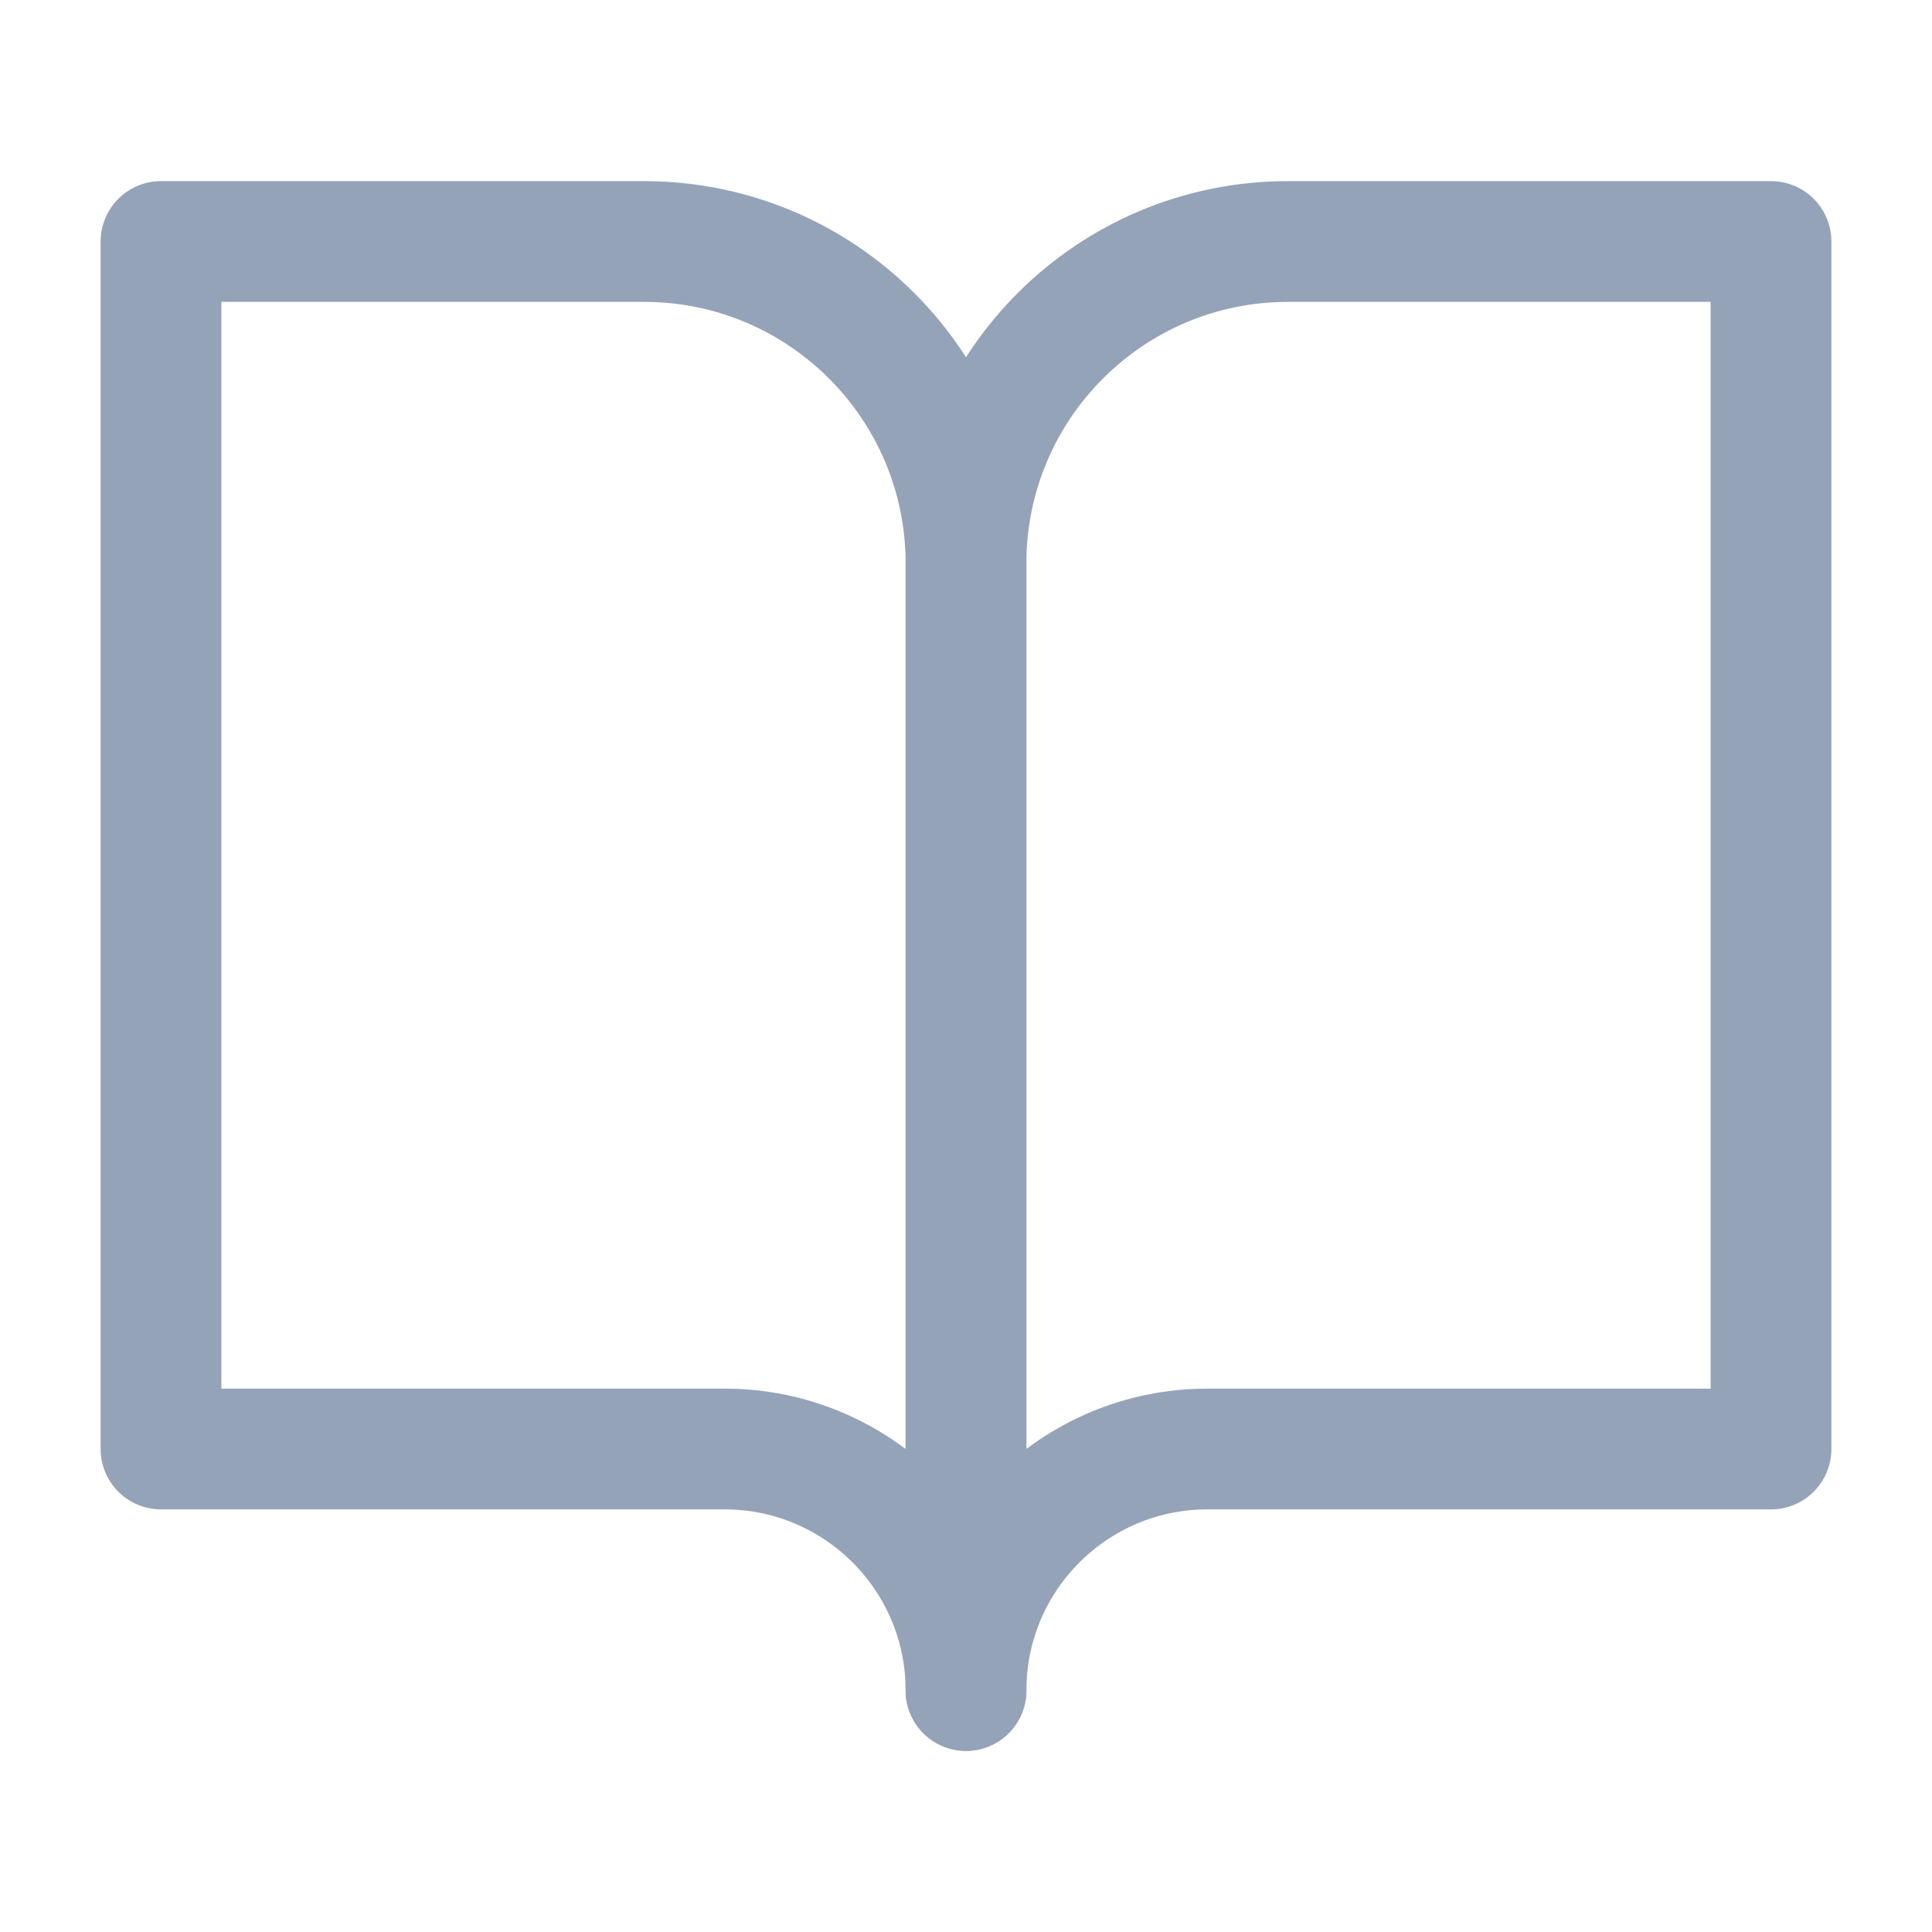
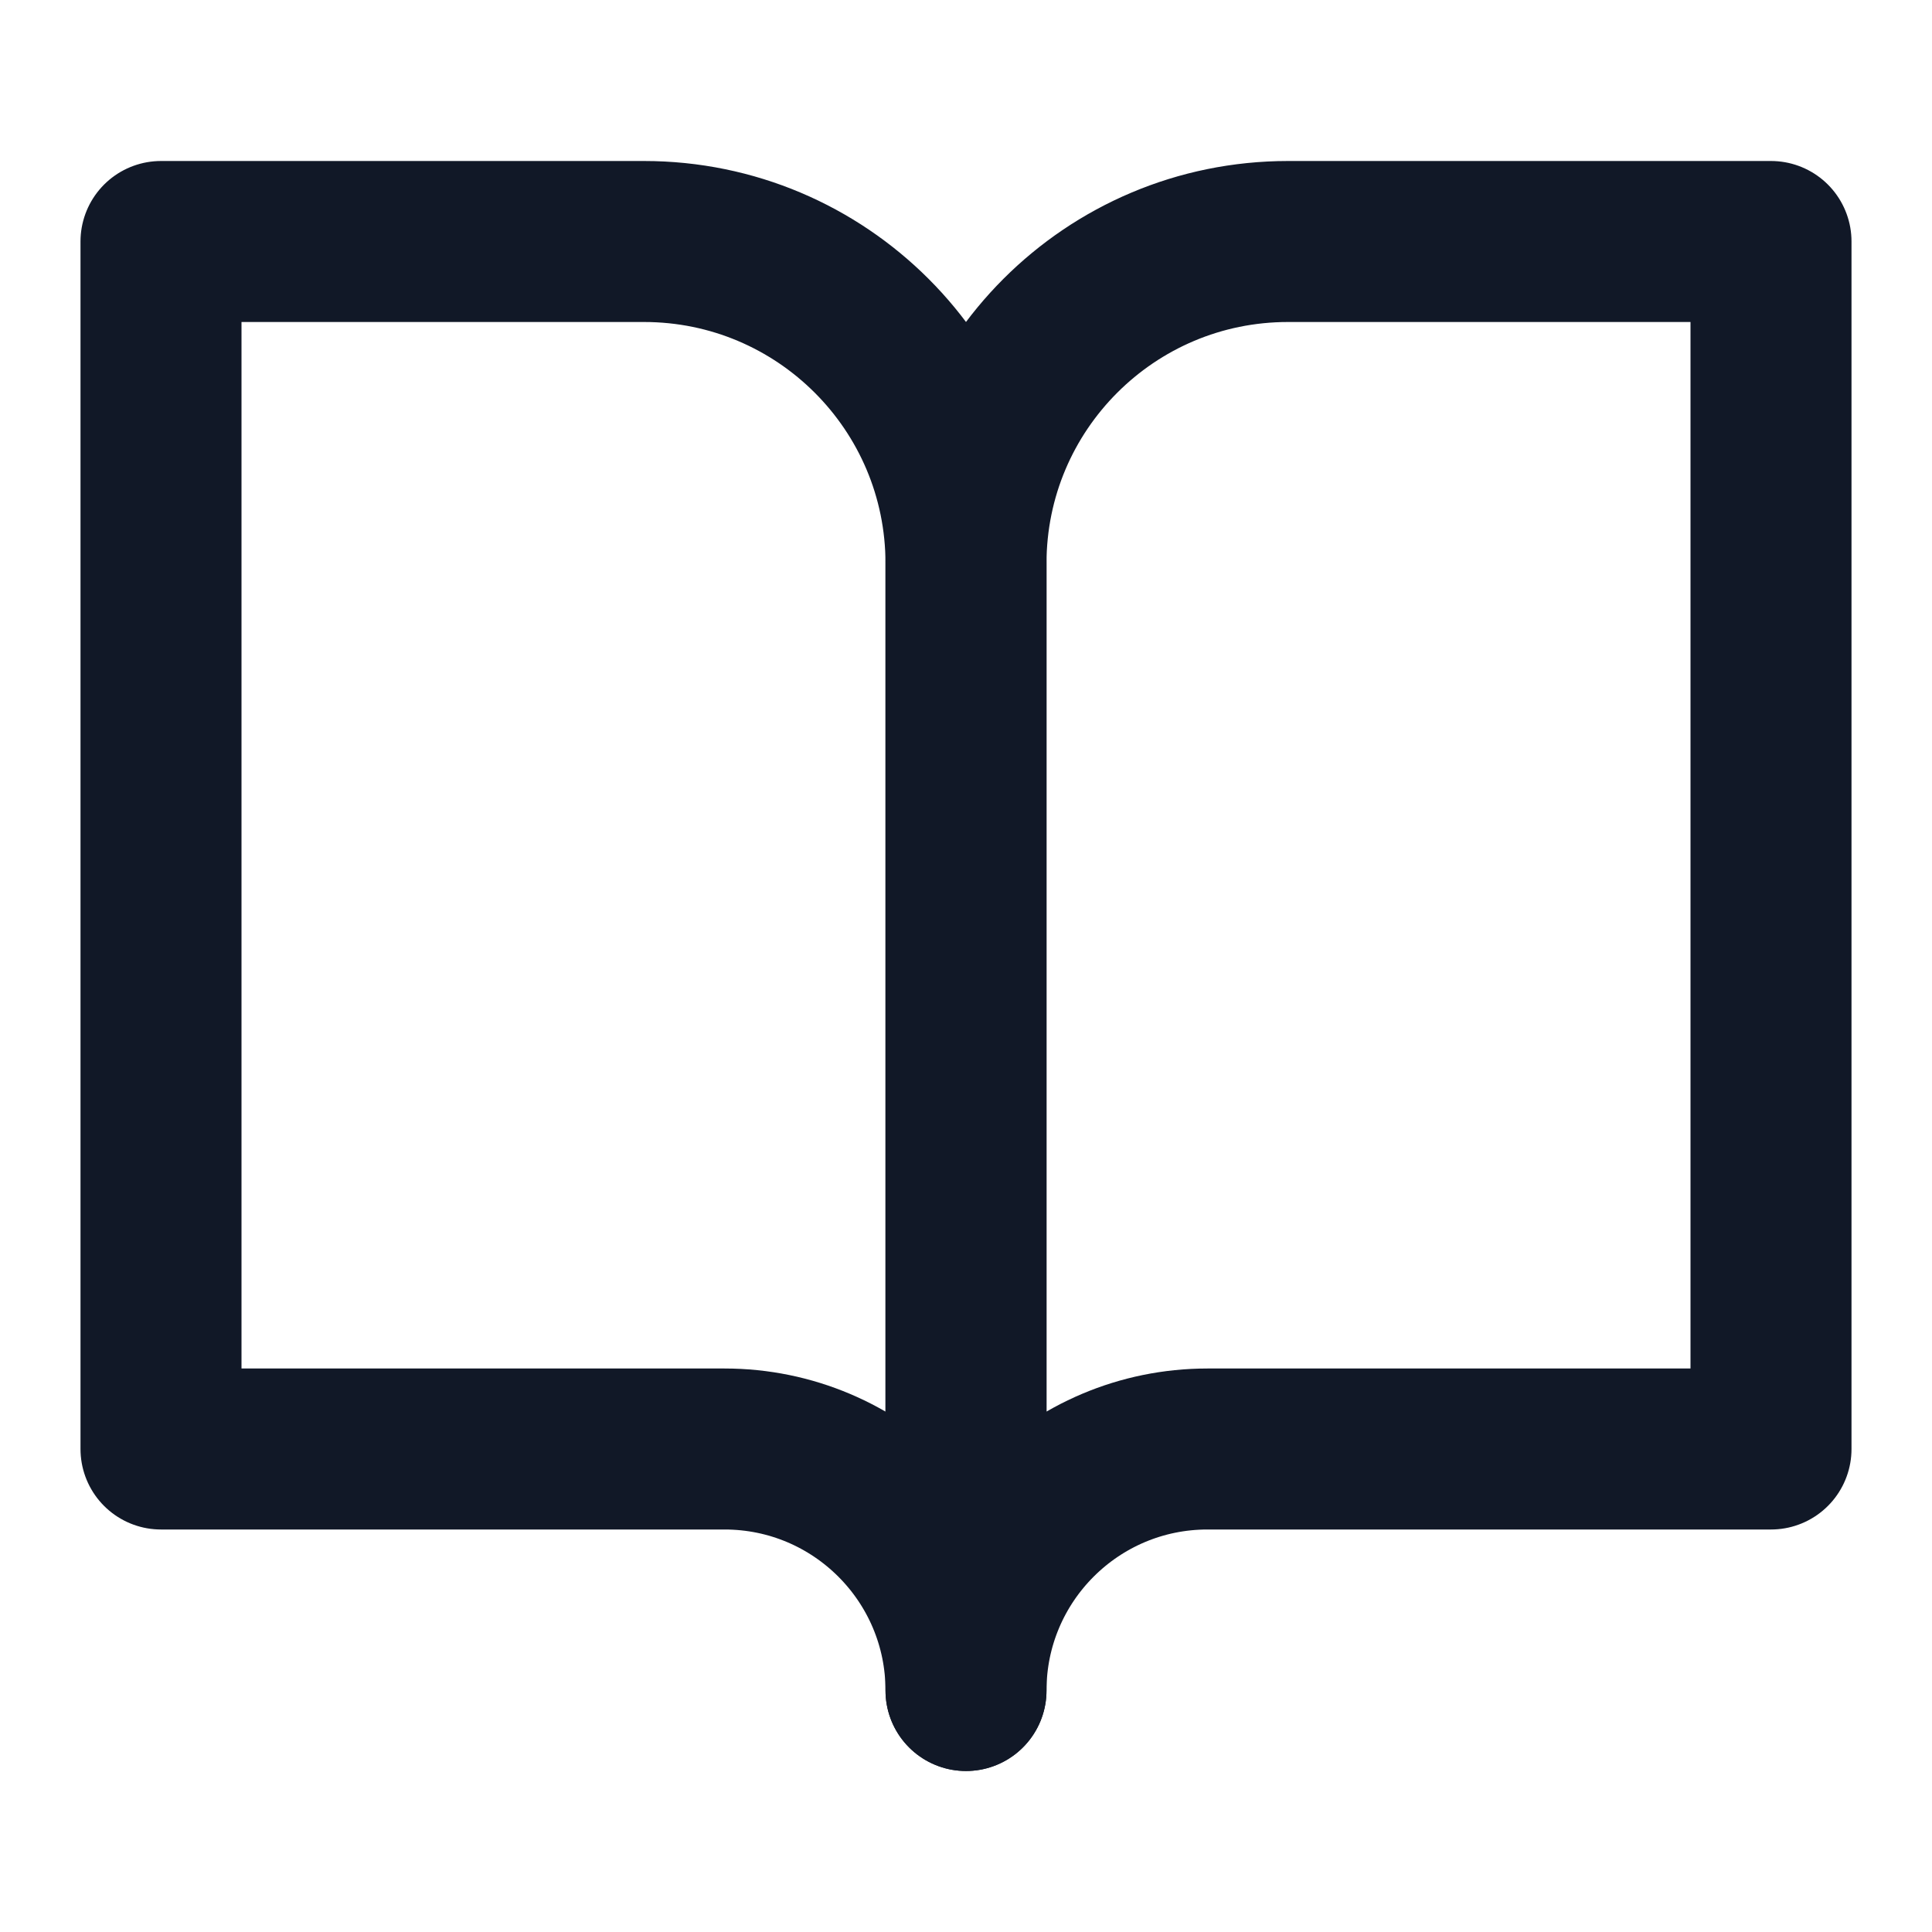
- <svg xmlns="http://www.w3.org/2000/svg" width="13" height="13" viewBox="0 0 24 24" fill="none" stroke="#94a3b8" stroke-width="1.5" stroke-linecap="round" stroke-linejoin="round" aria-hidden="true">
+ <svg xmlns="http://www.w3.org/2000/svg" width="13" height="13" viewBox="0 0 24 24" fill="none" stroke="#111827" stroke-width="2" stroke-linecap="round" stroke-linejoin="round" aria-hidden="true">
  <path d="M2 3h6a4 4 0 0 1 4 4v14a3 3 0 0 0-3-3H2z" />
  <path d="M22 3h-6a4 4 0 0 0-4 4v14a3 3 0 0 1 3-3h7z" />
</svg>
